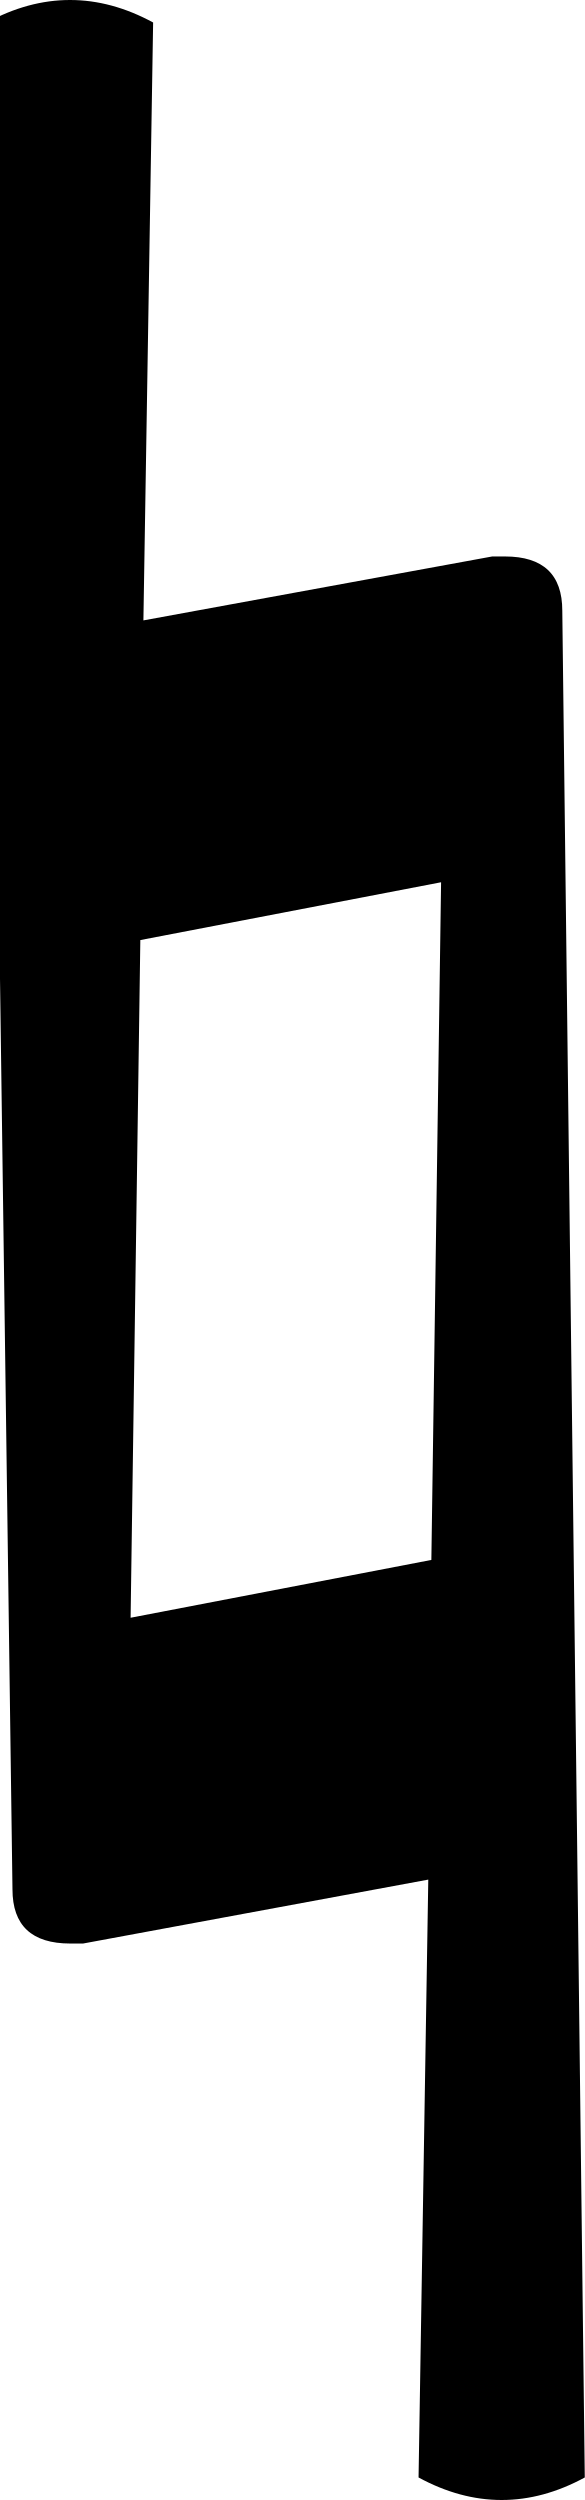
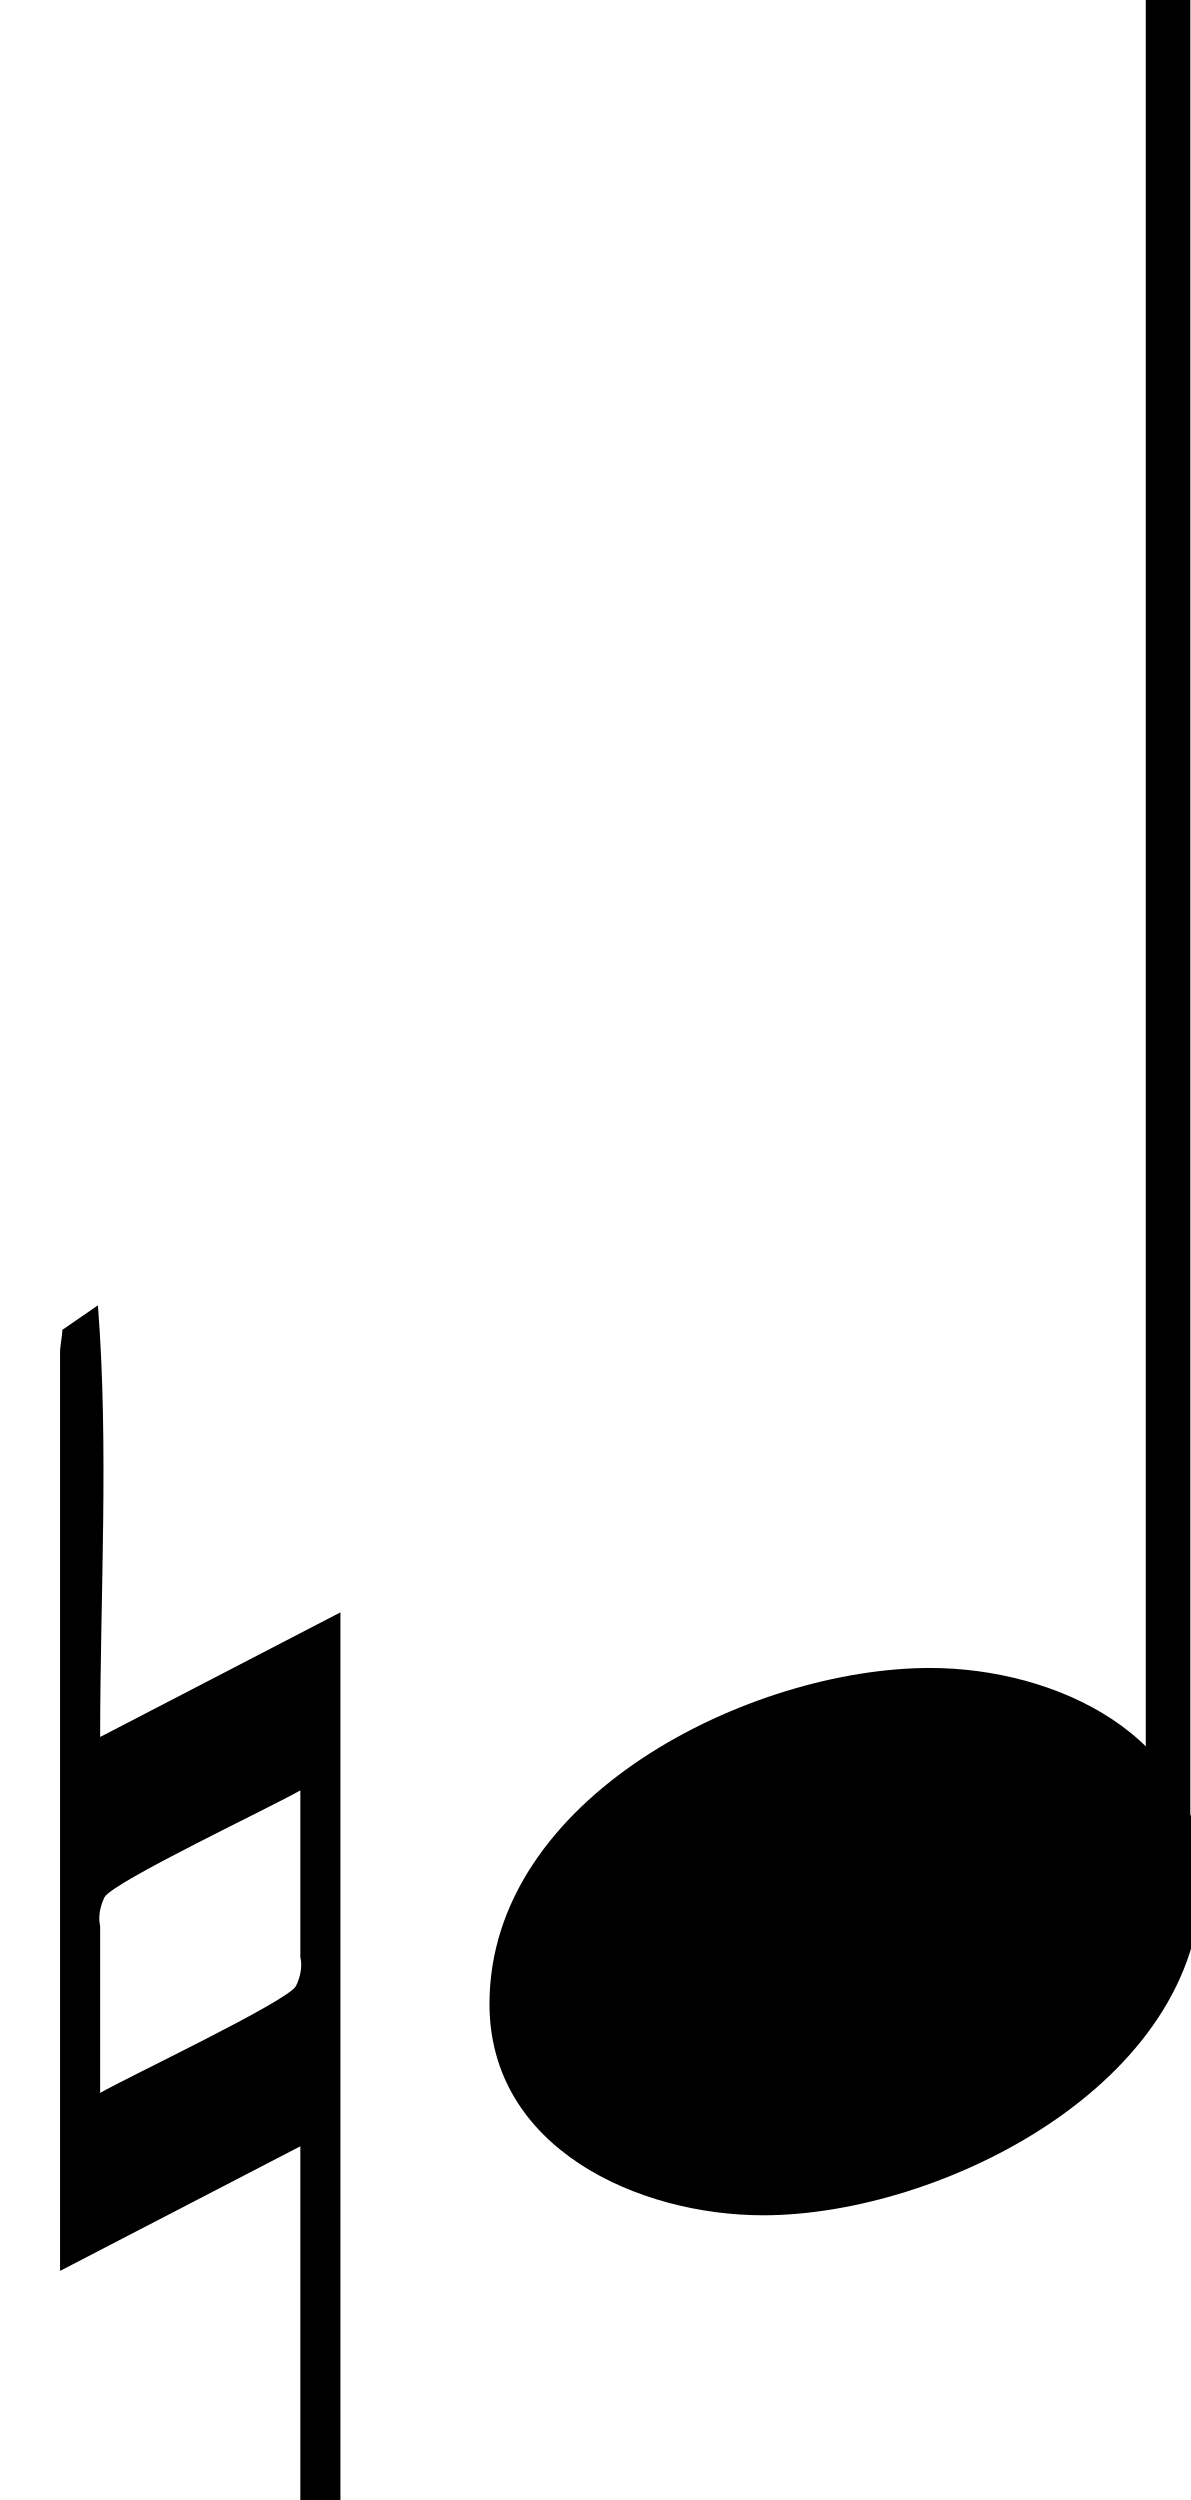
- <svg xmlns="http://www.w3.org/2000/svg" id="svg42" version="1.2" viewBox="0 0 17.865 76.375" height="76.375" width="17.865">
-   <defs id="defs46" />
-   <path id="path26" d="M -0.4,0.687 C 0.443,0.229 1.29,0 2.139,0 2.988,0 3.834,0.229 4.678,0.687 L 4.381,18.953 15.037,17 h 0.391 c 1.166,0 1.75,0.552 1.75,1.656 l 0.687,57.031 c -0.844,0.459 -1.69,0.688 -2.539,0.688 -0.849,0 -1.695,-0.229 -2.539,-0.688 L 13.084,57.422 2.537,59.375 H 2.146 c -1.177,0 -1.765,-0.552 -1.765,-1.656 L -0.4,0.687 M 13.178,47.656 13.475,26.953 4.287,28.719 3.99,49.422 13.178,47.656" class="Accidental" />
+ <svg xmlns="http://www.w3.org/2000/svg" xmlns:xlink="http://www.w3.org/1999/xlink" height="22.391pt" version="1.1" viewBox="-2.491 -17.41 10.66 22.391" width="10.66pt">
+   <defs>
+     <path d="M6.276 -0.578C6.276 -1.873 4.961 -2.471 3.846 -2.471C2.232 -2.471 -0.1 -1.315 -0.1 0.538C-0.1 1.833 1.235 2.431 2.351 2.431C3.945 2.431 6.276 1.255 6.276 -0.578Z" id="g0-7" />
+     <path d="M3.049 5.28V-2.969L0.897 -1.853C0.897 -3.128 0.976 -4.443 0.877 -5.719L0.558 -5.499C0.558 -5.44 0.538 -5.36 0.538 -5.3V2.929L2.69 1.813V5.679L3.029 5.46C3.029 5.4 3.049 5.34 3.049 5.28ZM2.69 -1.375V0.12C2.71 0.199 2.69 0.299 2.65 0.379C2.57 0.518 1.136 1.196 0.897 1.335V-0.159C0.877 -0.239 0.897 -0.339 0.936 -0.418C1.016 -0.558 2.451 -1.235 2.69 -1.375Z" id="g0-94" />
+   </defs>
+   <g id="page1">
+     <use x="-2.491" xlink:href="#g0-94" y="0" />
+     <rect height="17.41" width="0.399" x="7.771" y="-17.41" />
+     <use x="1.993" xlink:href="#g0-7" y="0" />
+   </g>
</svg>
